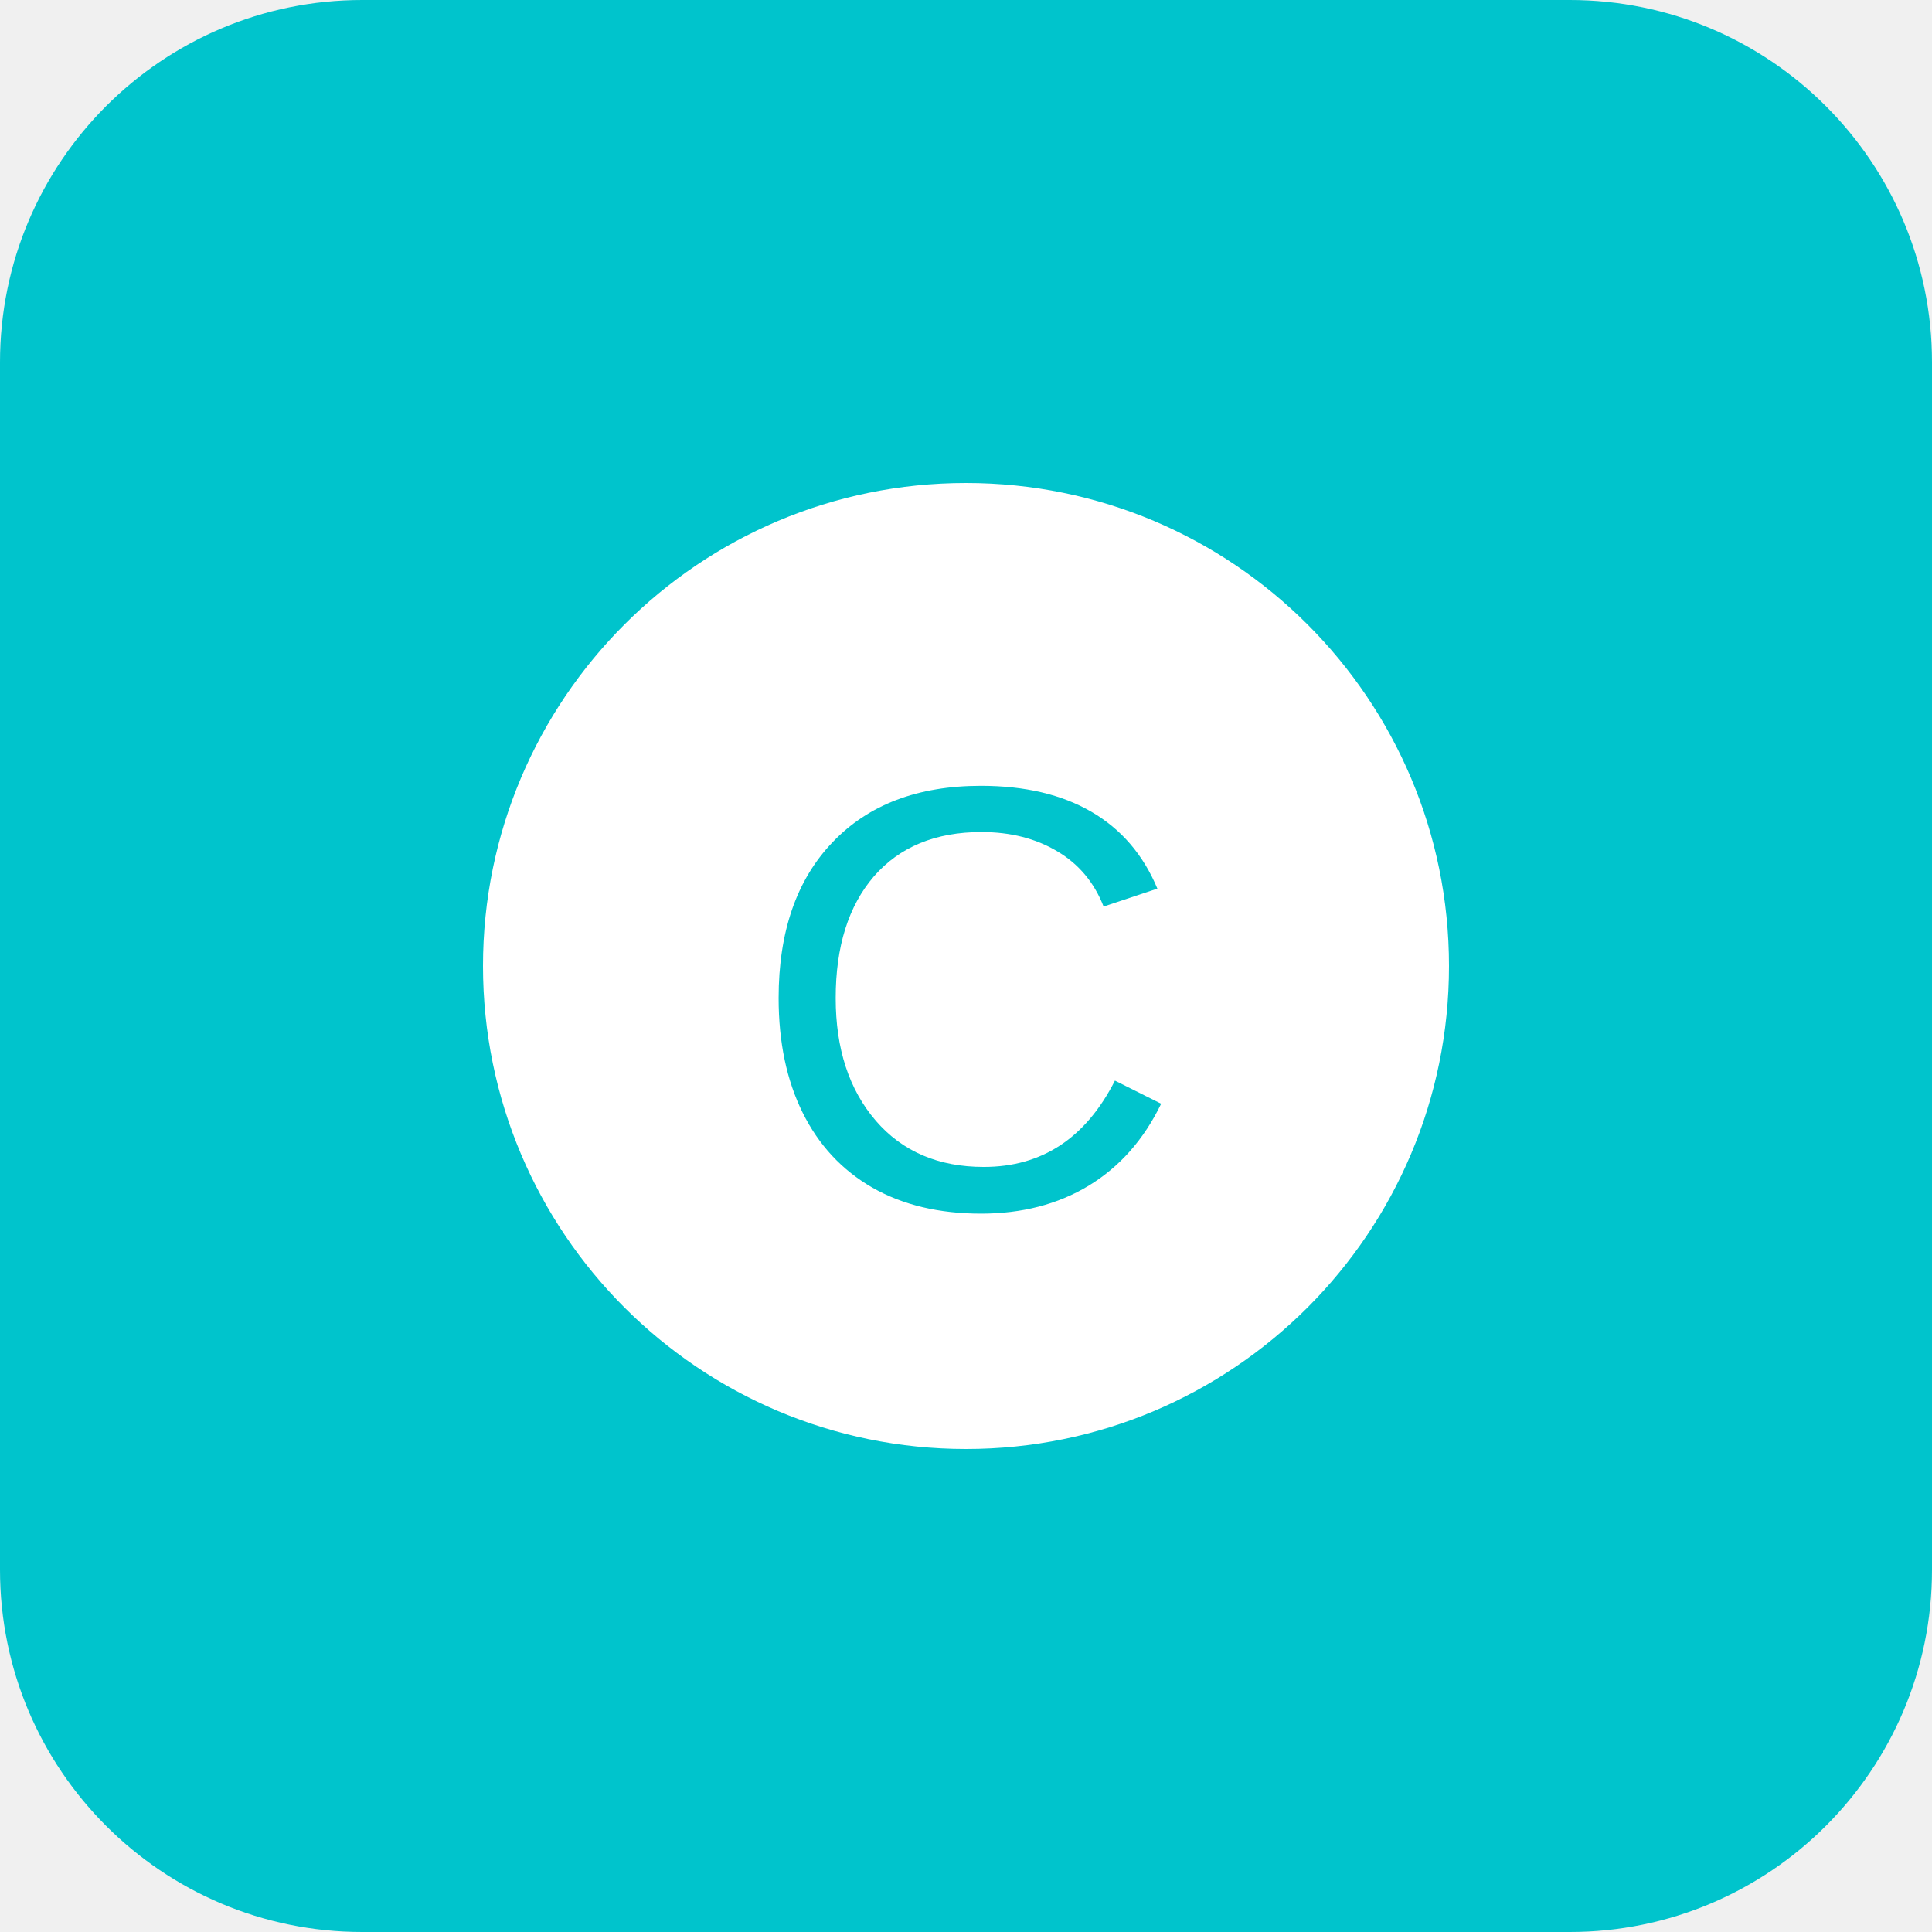
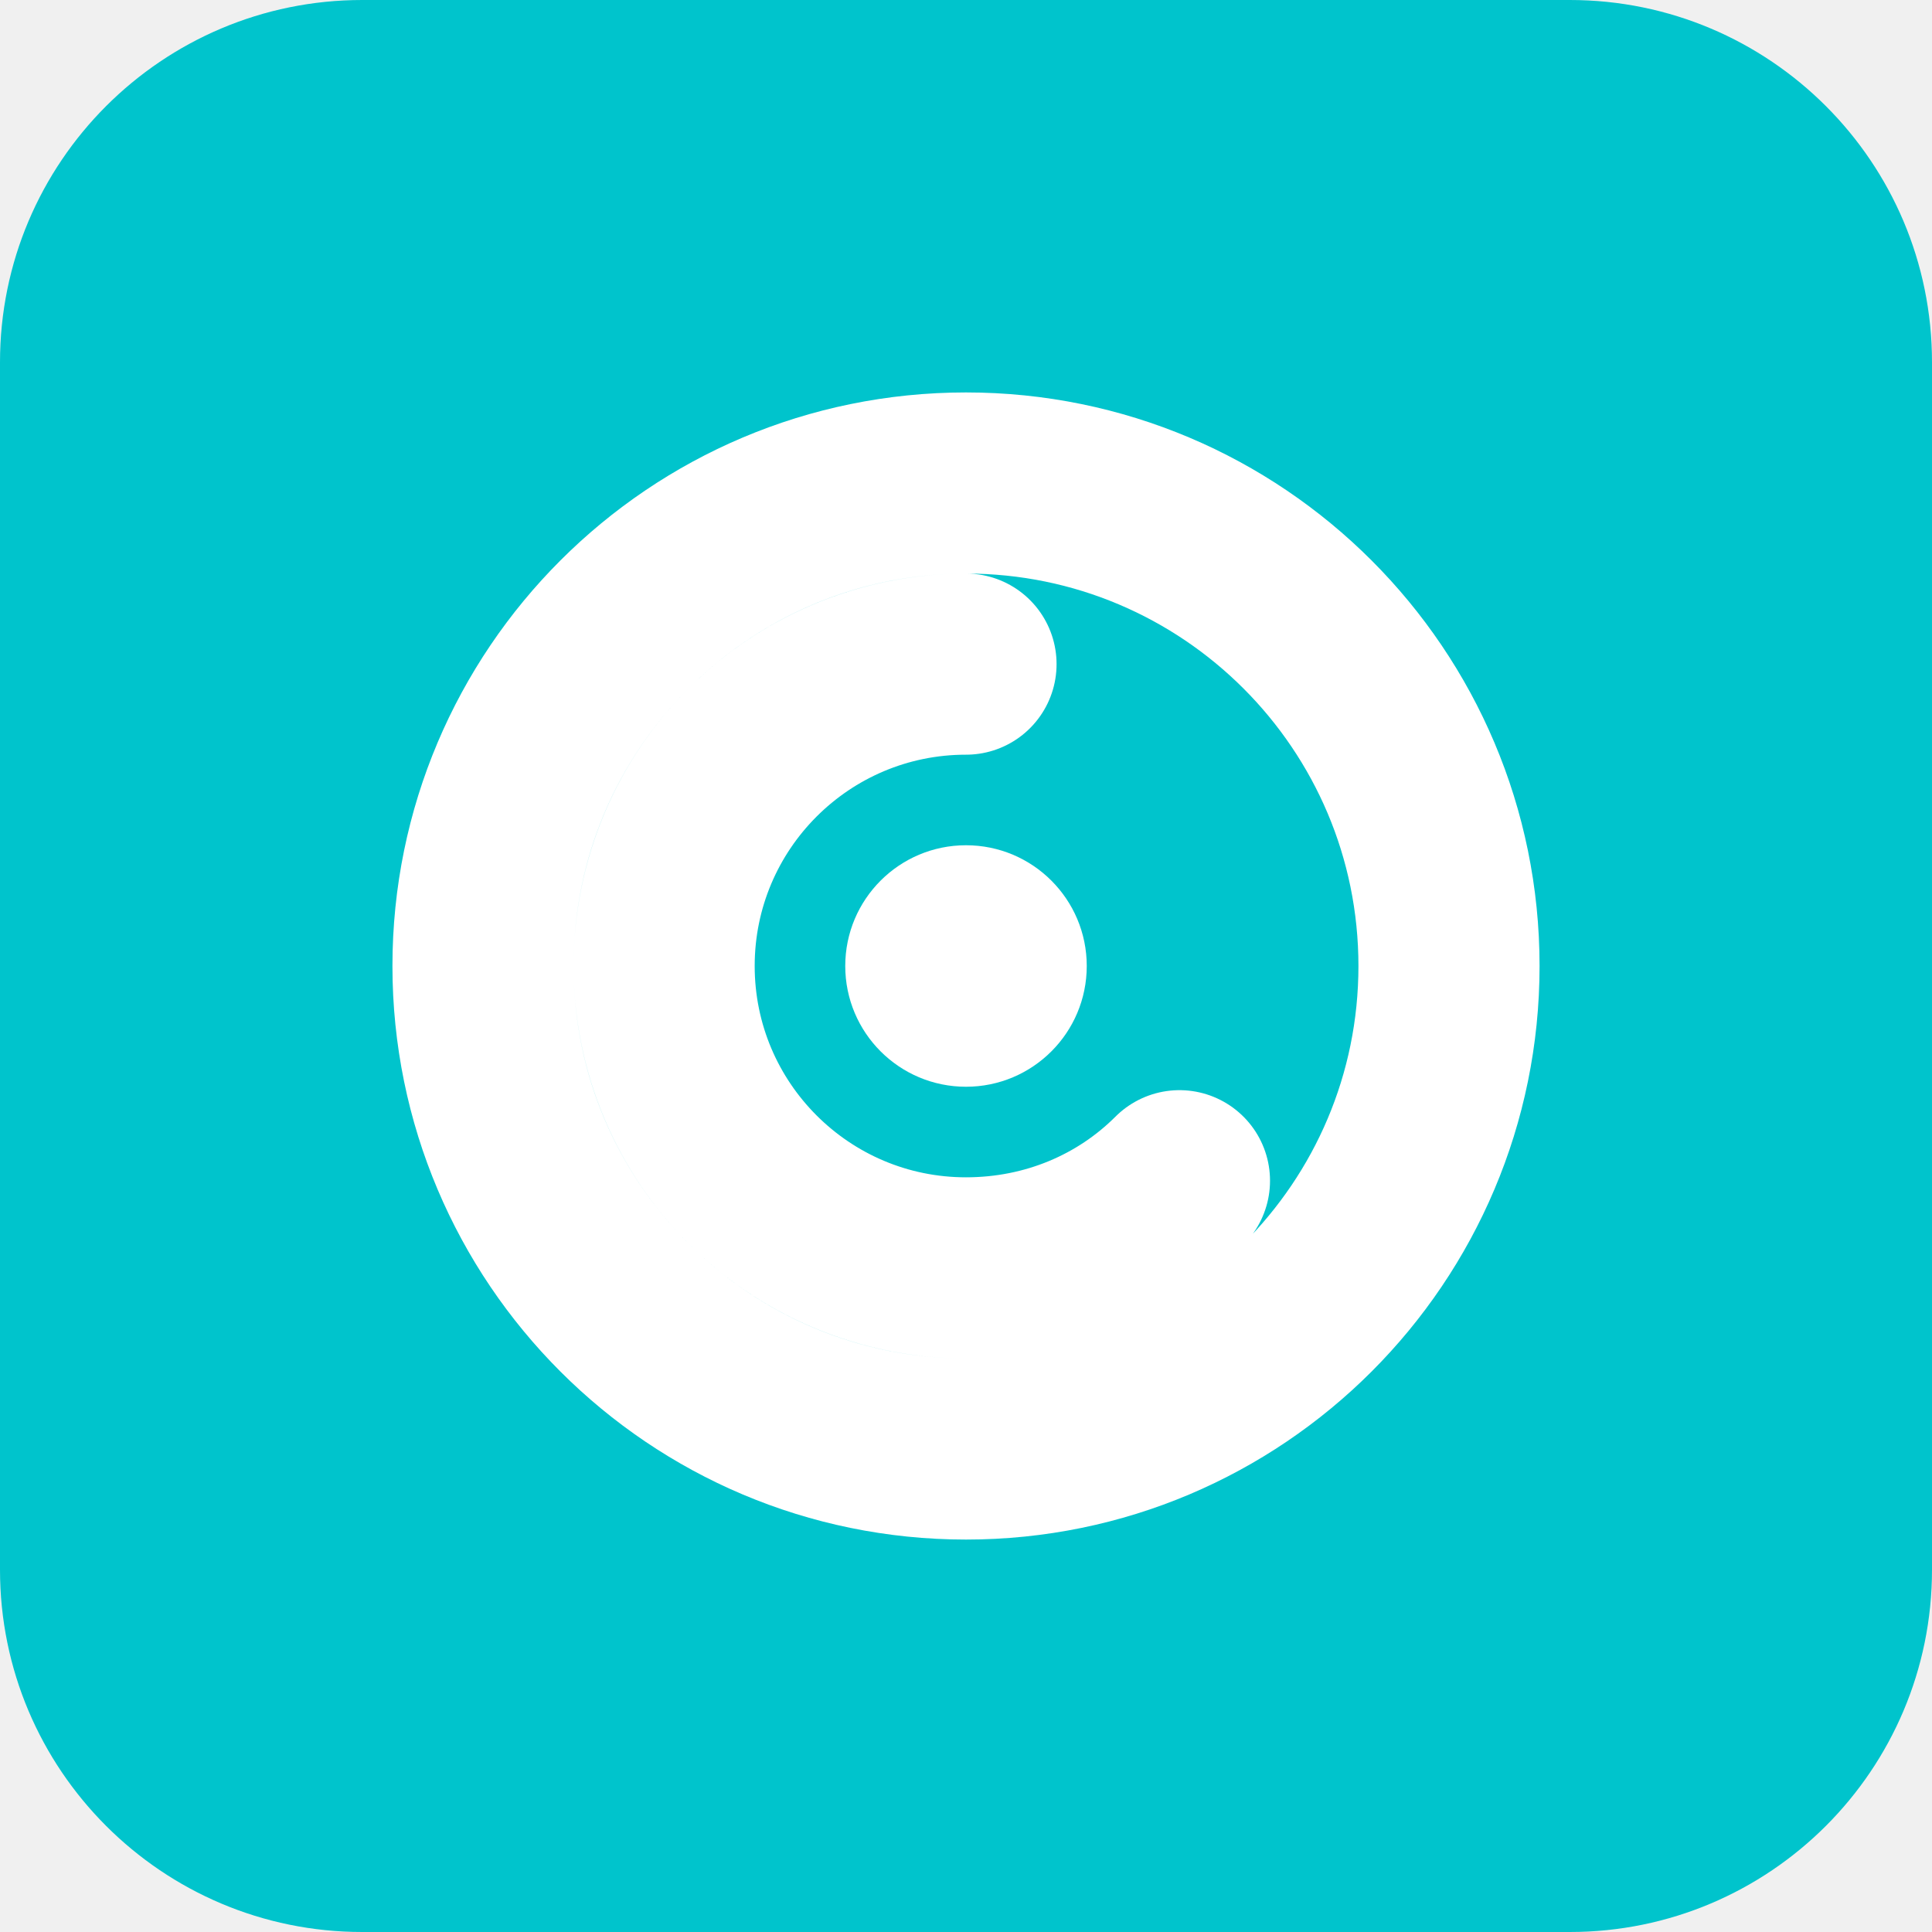
<svg xmlns="http://www.w3.org/2000/svg" width="64px" height="64px" viewBox="0 0 64 64" version="1.1">
  <g stroke="none" stroke-width="1" fill="none" fill-rule="evenodd">
    <rect fill="#00C4CC" x="0" y="0" width="64" height="64" rx="12" />
-     <circle fill="#FFFFFF" cx="32" cy="32" r="16" />
-     <text x="32" y="40" text-anchor="middle" font-size="20" font-family="Arial, sans-serif" fill="#00C4CC">C</text>
+     <g transform="translate(16, 16)">
+       <path d="M16,0 C24.837,0 32,7.163 32,16 C32,24.837 24.837,32 16,32 C7.163,32 0,24.837 0,16 C0,7.163 7.163,0 16,0 Z M16,6 C10.477,6 6,10.477 6,16 C6,21.523 10.477,26 16,26 C18.761,26 21.261,24.923 23.071,23.113" stroke="#FFFFFF" stroke-width="6" fill="none" stroke-linecap="round" />
+       <circle fill="#FFFFFF" cx="16" cy="16" r="4" />
+     </g>
  </g>
</svg>
